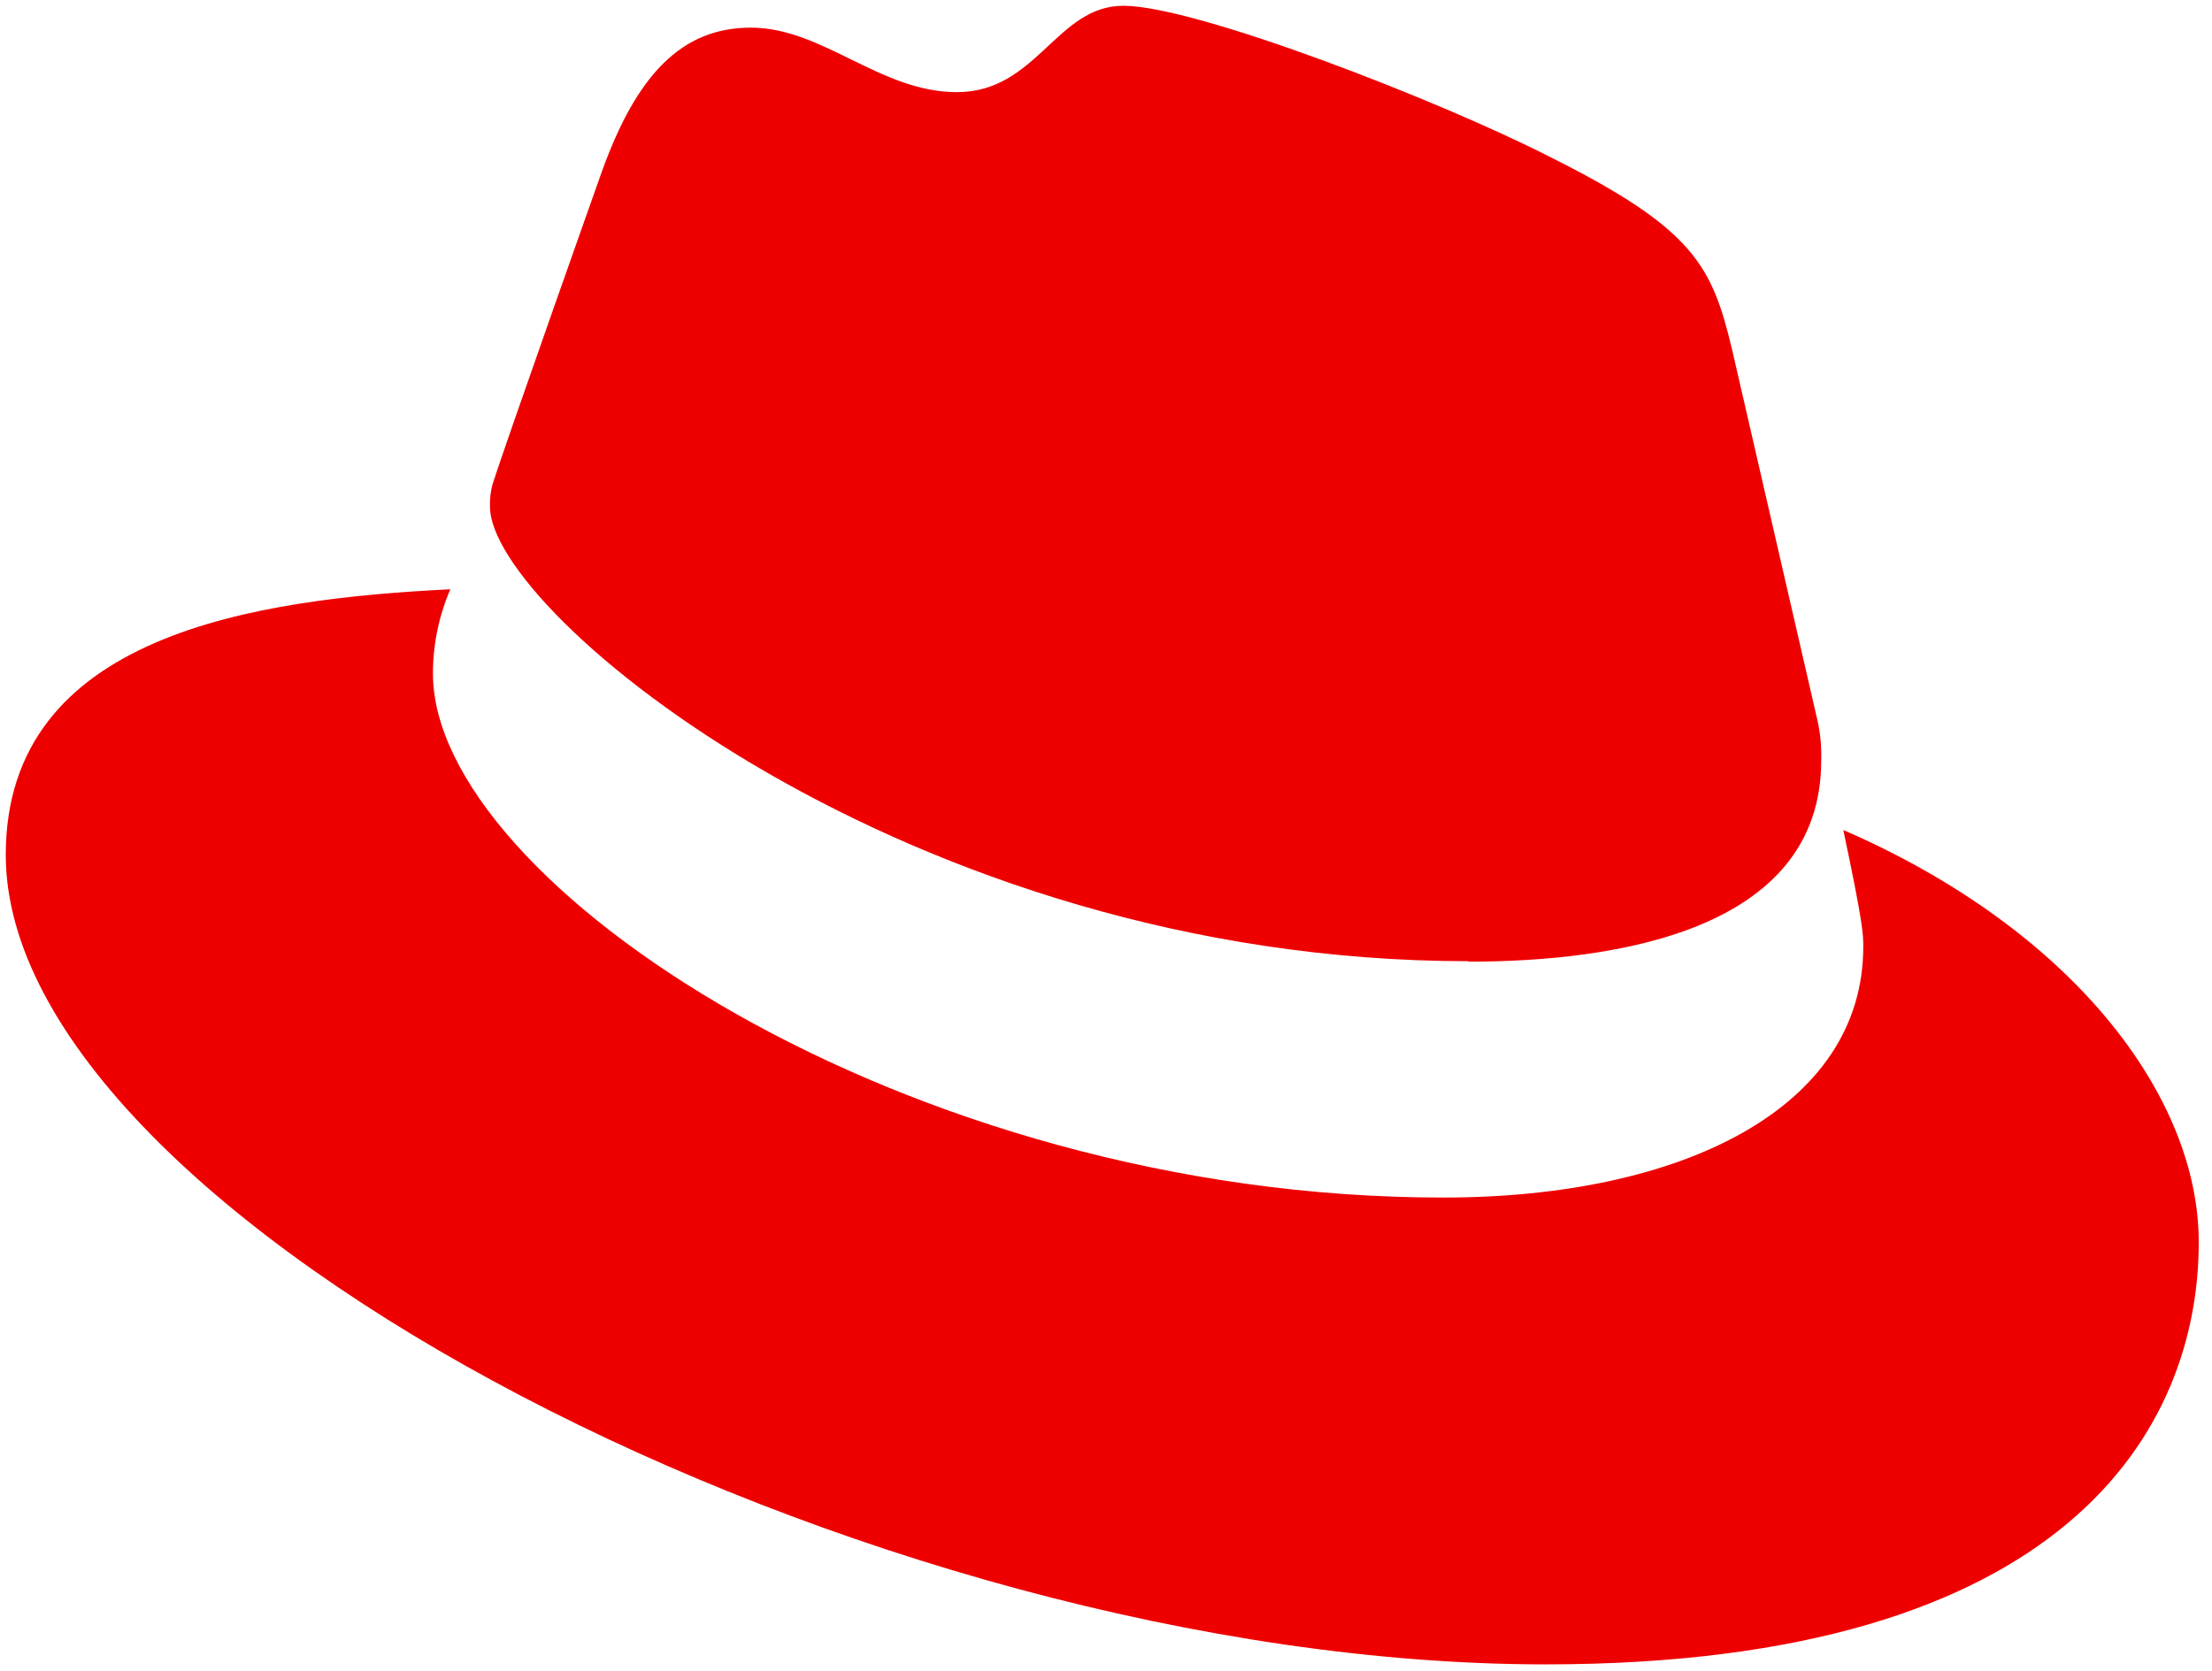
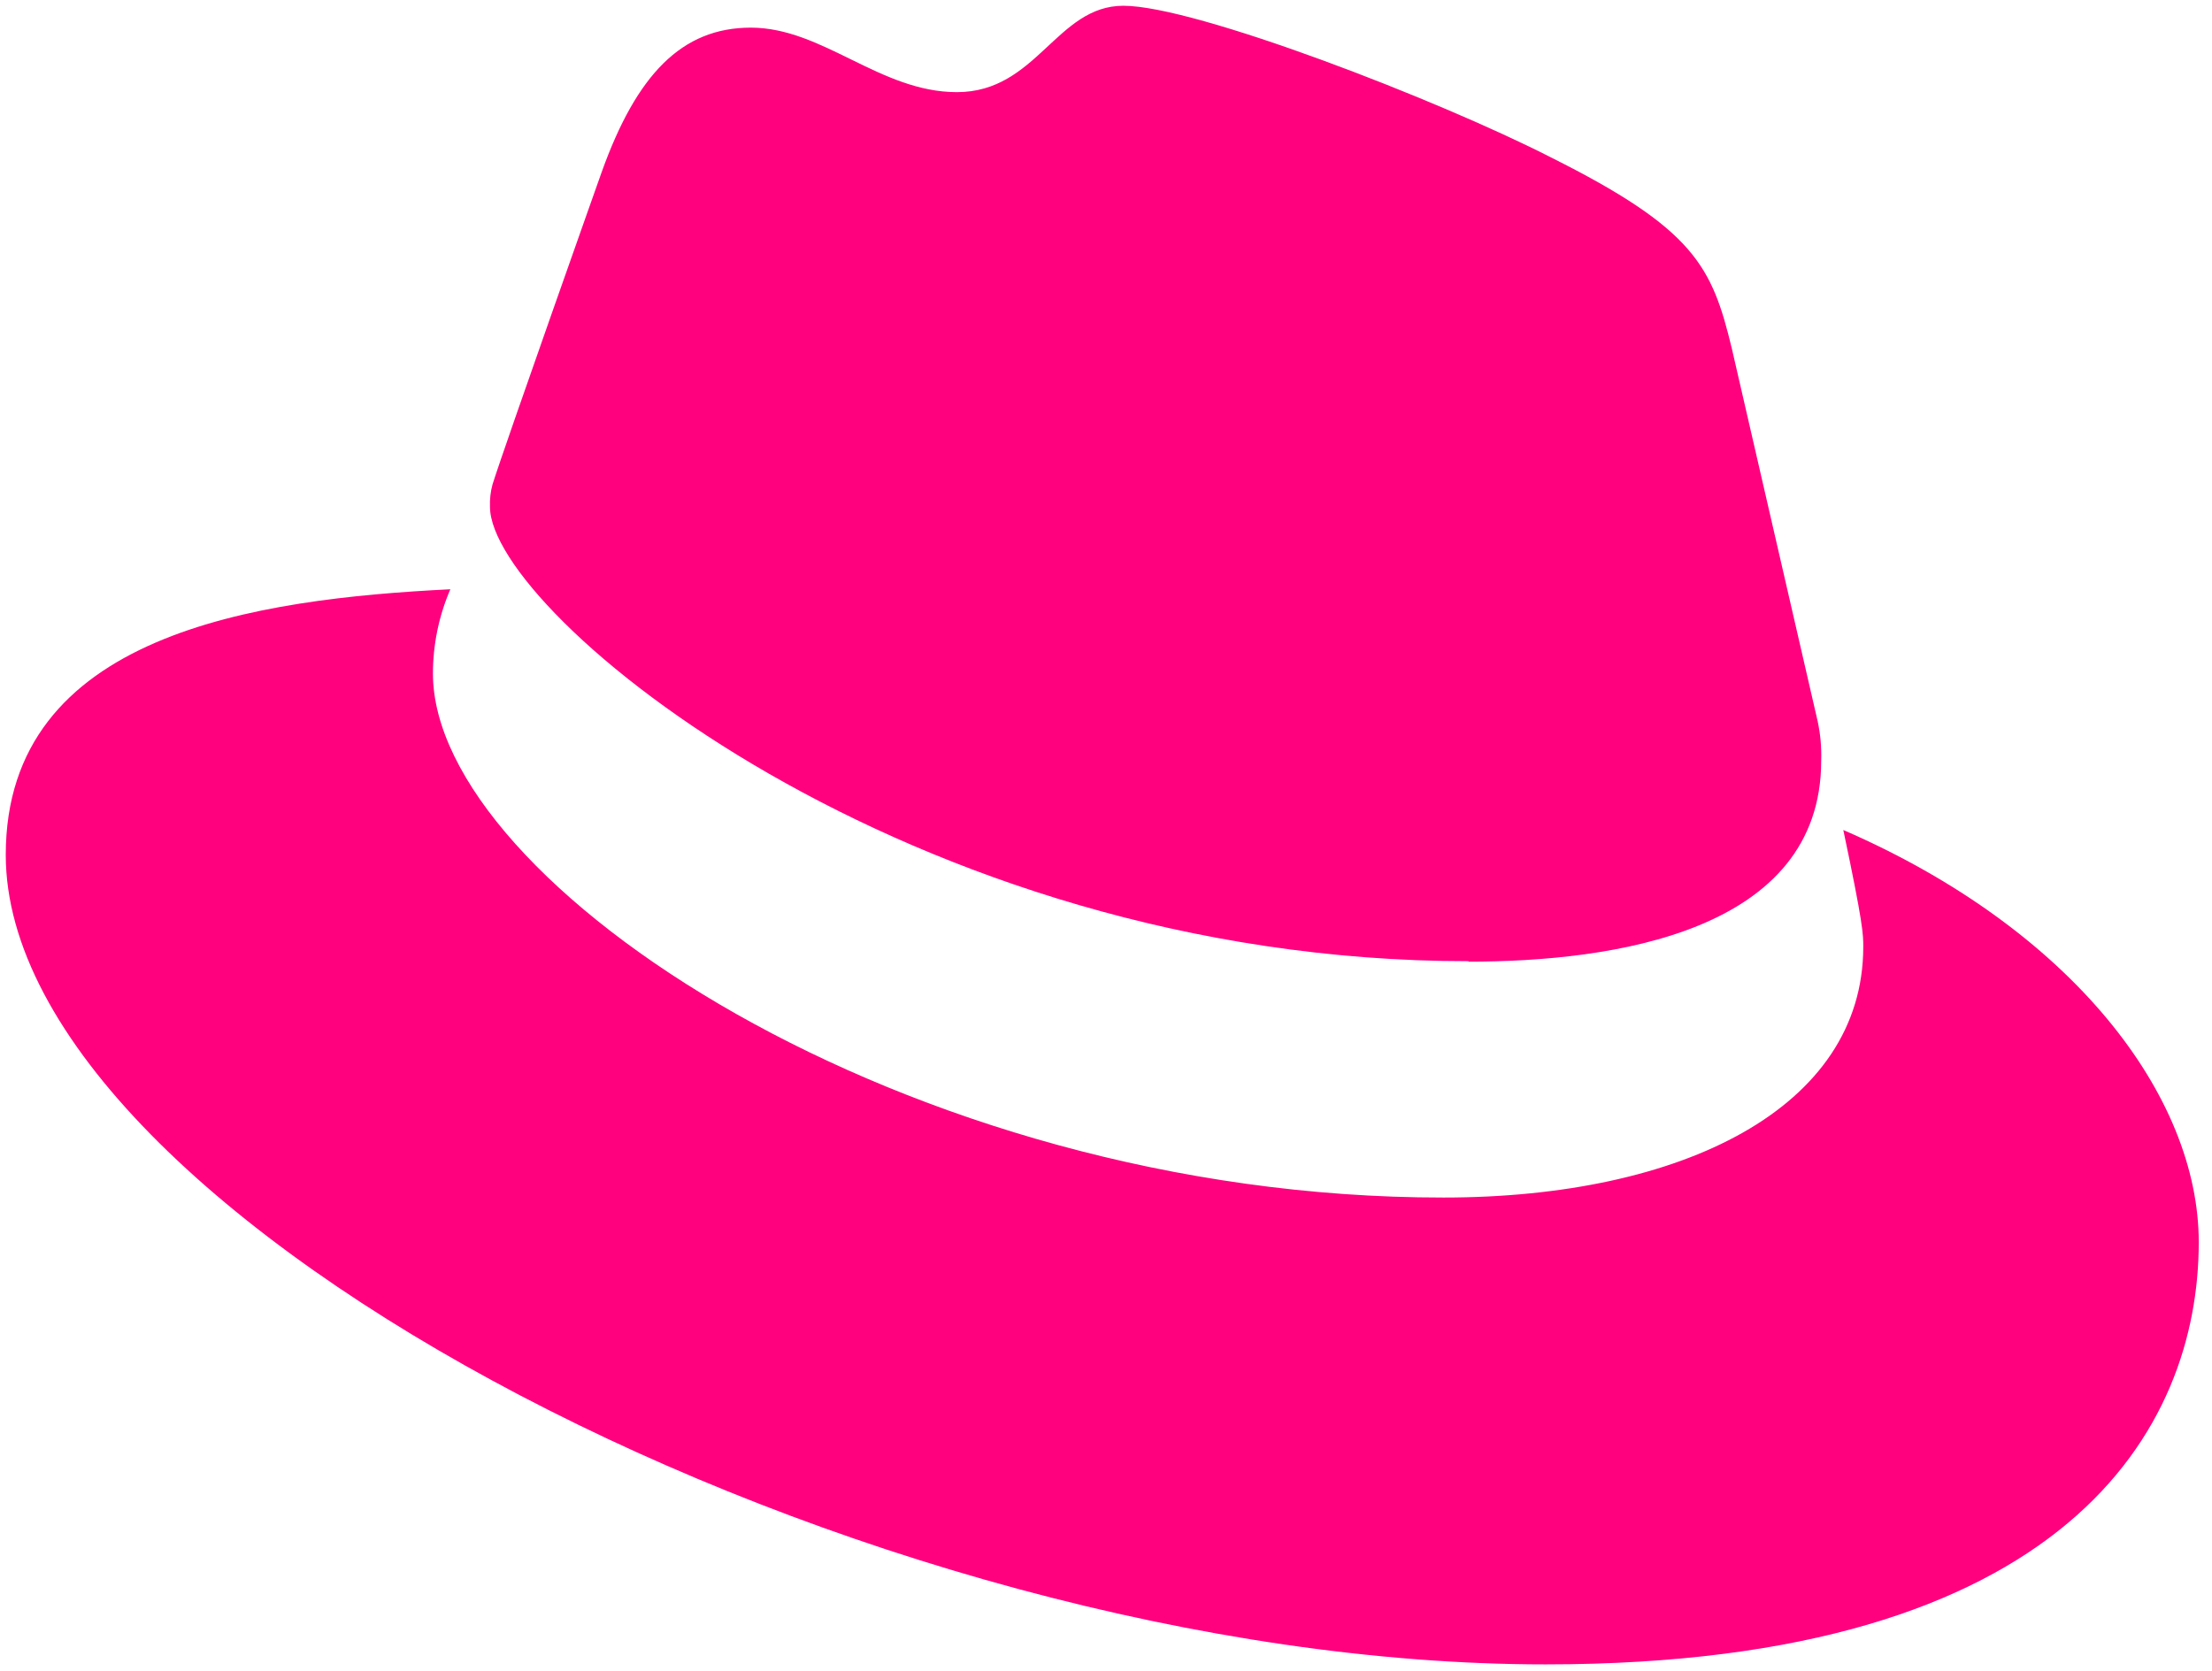
<svg xmlns="http://www.w3.org/2000/svg" id="Layer_1" data-name="Layer 1" viewBox="0 0 192 145">
  <defs>
-     <style>.cls-1{fill:#e00;}</style>
+     <style>.cls-1{fill:#FF007F;}</style>
  </defs>
  <path class="cls-1" d="M127.47,83.49c12.51,0,30.61-2.58,30.61-17.46a14,14,0,0,0-.31-3.42l-7.45-32.36c-1.72-7.12-3.23-10.35-15.73-16.6C124.89,8.69,103.76.5,97.51.5,91.69.5,90,8,83.06,8c-6.68,0-11.64-5.6-17.89-5.6-6,0-9.91,4.09-12.93,12.5,0,0-8.41,23.72-9.49,27.16A6.43,6.43,0,0,0,42.53,44c0,9.22,36.3,39.45,84.94,39.45M160,72.07c1.73,8.19,1.73,9.05,1.73,10.13,0,14-15.74,21.77-36.43,21.77C78.54,104,37.58,76.6,37.58,58.49a18.45,18.45,0,0,1,1.51-7.33C22.27,52,.5,55,.5,74.22c0,31.48,74.59,70.28,133.65,70.28,45.28,0,56.7-20.48,56.7-36.65,0-12.72-11-27.16-30.83-35.78" />
</svg>
